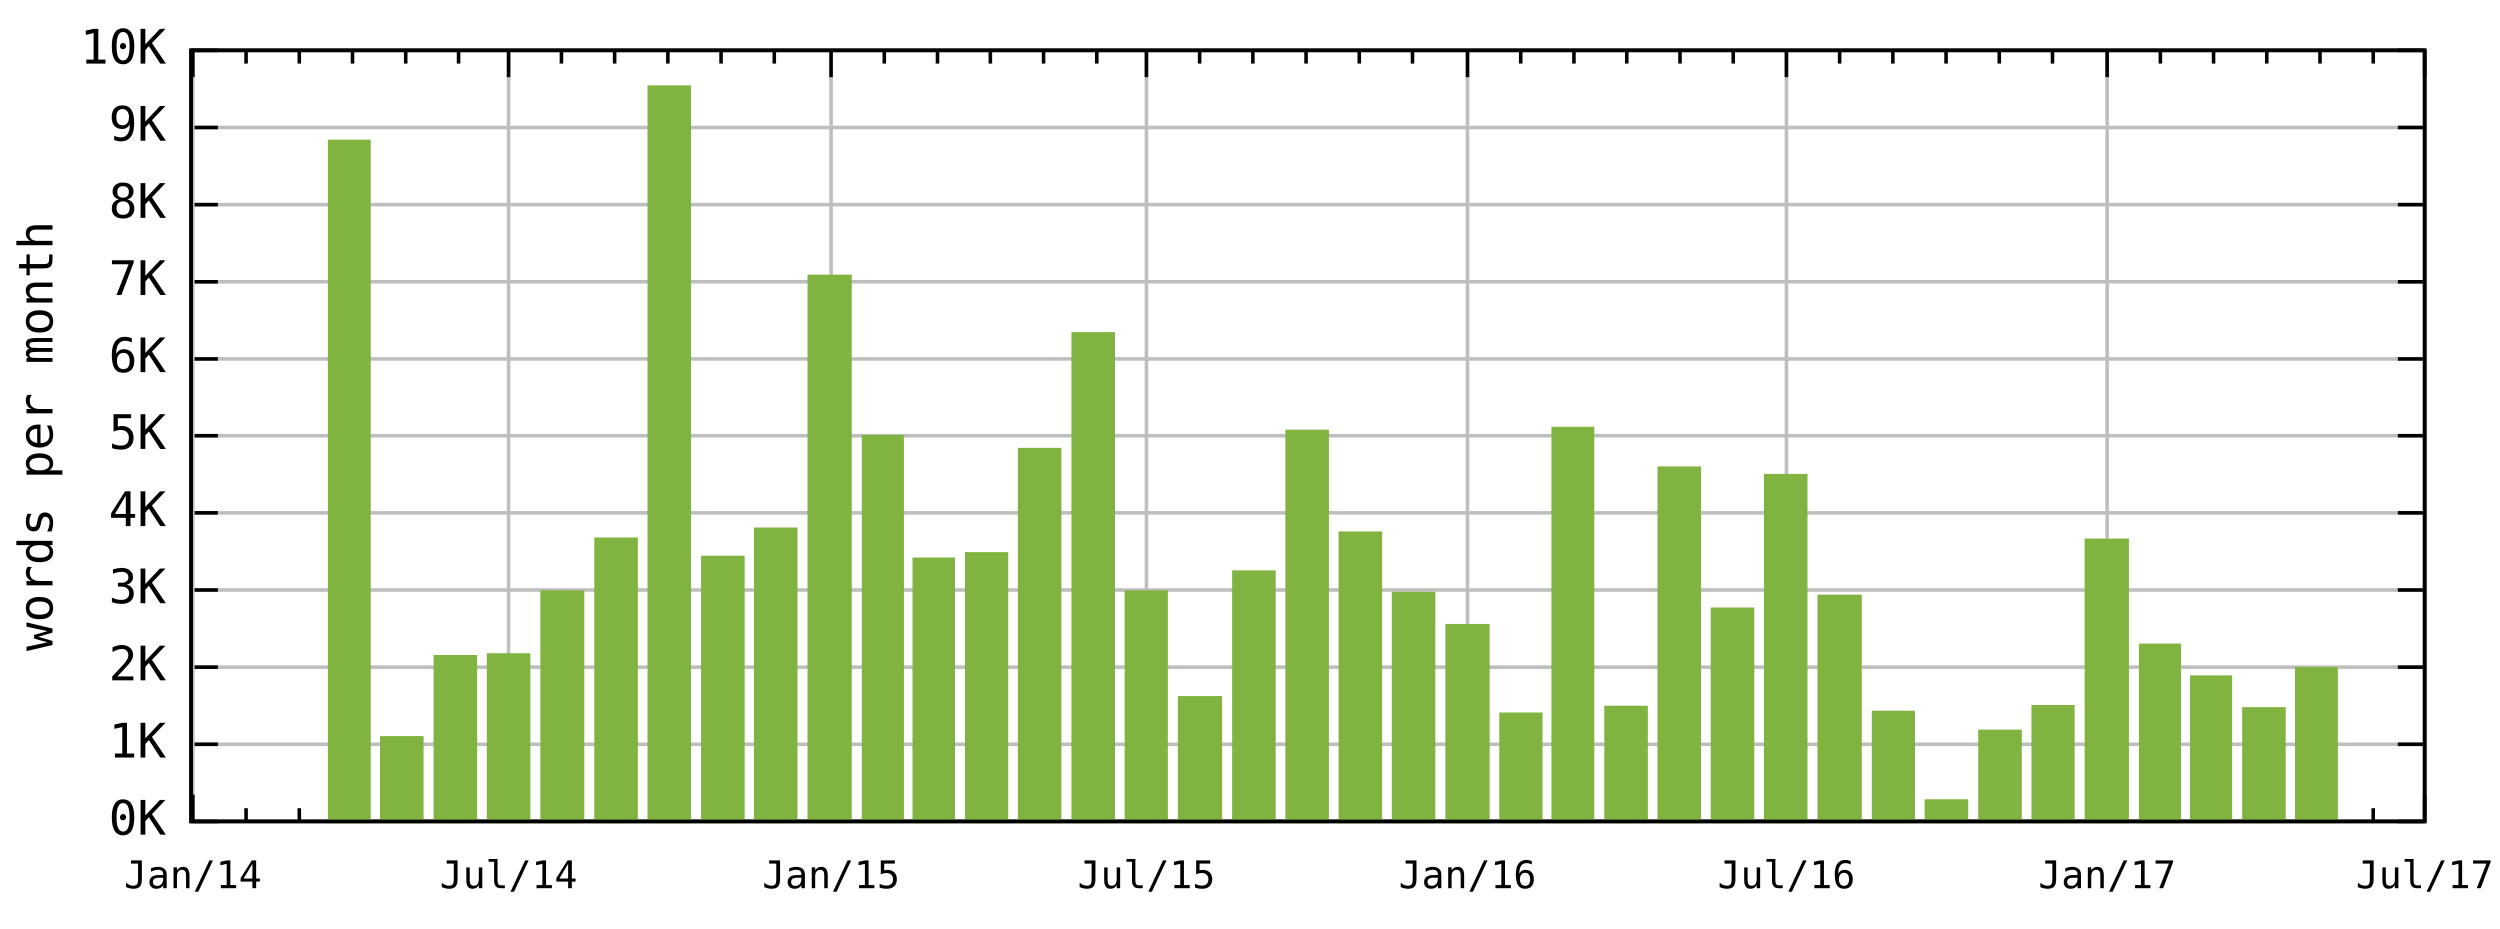
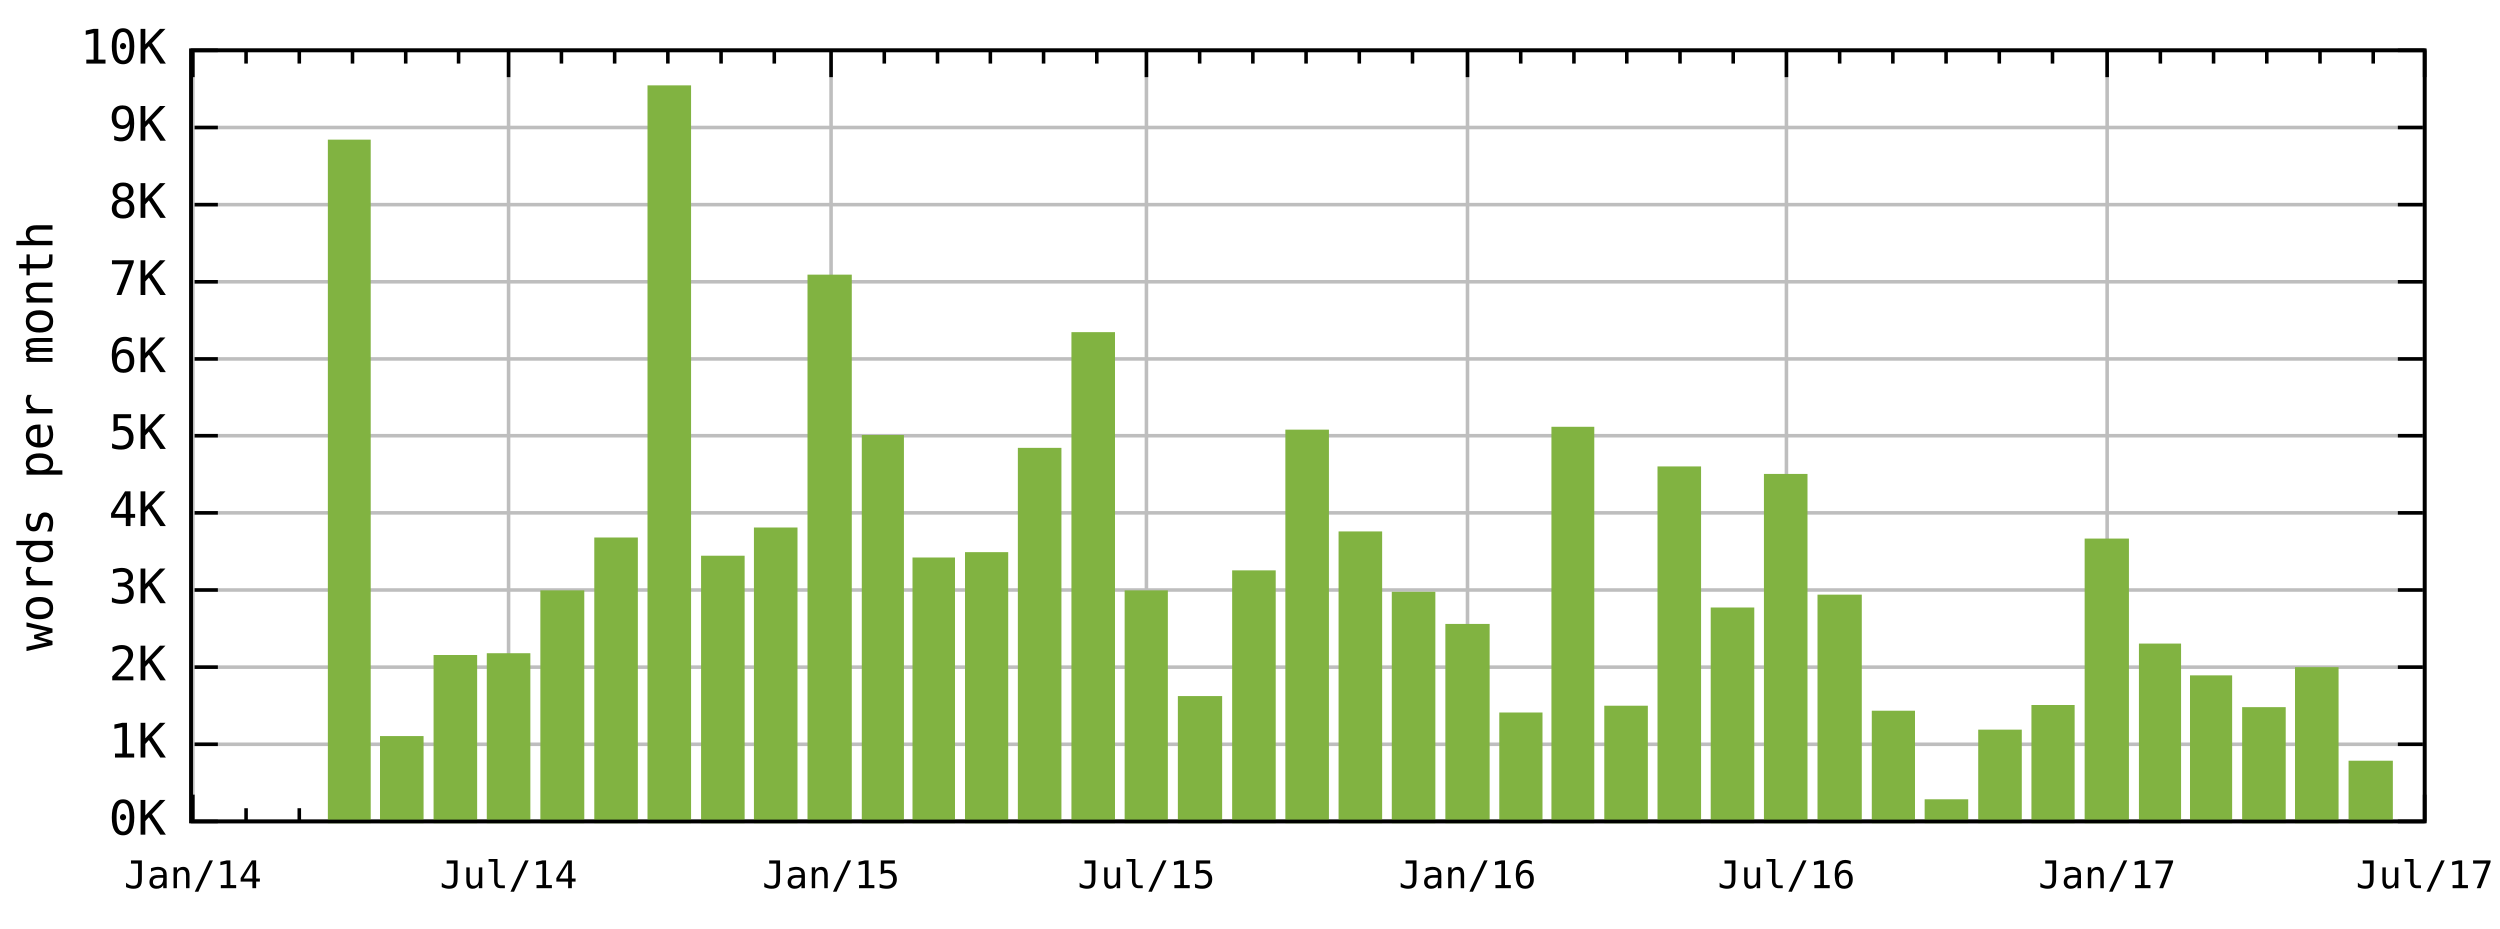
<svg xmlns="http://www.w3.org/2000/svg" xmlns:xlink="http://www.w3.org/1999/xlink" width="700" height="260" viewBox="0 0 700 260">
  <defs>
    <circle id="gpDot" r="0.5" stroke-width="0.5" />
    <path id="gpPt0" stroke-width="0.267" stroke="currentColor" d="M-1,0 h2 M0,-1 v2" />
    <path id="gpPt1" stroke-width="0.267" stroke="currentColor" d="M-1,-1 L1,1 M1,-1 L-1,1" />
    <path id="gpPt2" stroke-width="0.267" stroke="currentColor" d="M-1,0 L1,0 M0,-1 L0,1 M-1,-1 L1,1 M-1,1 L1,-1" />
    <rect id="gpPt3" stroke-width="0.267" stroke="currentColor" x="-1" y="-1" width="2" height="2" />
    <rect id="gpPt4" stroke-width="0.267" stroke="currentColor" fill="currentColor" x="-1" y="-1" width="2" height="2" />
    <circle id="gpPt5" stroke-width="0.267" stroke="currentColor" cx="0" cy="0" r="1" />
    <use xlink:href="#gpPt5" id="gpPt6" fill="currentColor" stroke="none" />
    <path id="gpPt7" stroke-width="0.267" stroke="currentColor" d="M0,-1.33 L-1.33,0.67 L1.33,0.67 z" />
    <use xlink:href="#gpPt7" id="gpPt8" fill="currentColor" stroke="none" />
    <use xlink:href="#gpPt7" id="gpPt9" stroke="currentColor" transform="rotate(180)" />
    <use xlink:href="#gpPt9" id="gpPt10" fill="currentColor" stroke="none" />
    <use xlink:href="#gpPt3" id="gpPt11" stroke="currentColor" transform="rotate(45)" />
    <use xlink:href="#gpPt11" id="gpPt12" fill="currentColor" stroke="none" />
  </defs>
  <g style="fill:none; color:white; stroke:currentColor; stroke-width:1.00; stroke-linecap:butt; stroke-linejoin:miter">
</g>
  <g style="fill:none; color:black; stroke:currentColor; stroke-width:1.00; stroke-linecap:butt; stroke-linejoin:miter">
</g>
  <g style="fill:none; color:gray; stroke:currentColor; stroke-width:1.00; stroke-linecap:butt; stroke-linejoin:miter">
    <path stroke="rgb(190, 190, 190)" d="M53.5,230.0 L678.9,230.0 " />
  </g>
  <g style="fill:none; color:black; stroke:currentColor; stroke-width:1.00; stroke-linecap:butt; stroke-linejoin:miter">
    <path d="M53.5,230.0 L61.0,230.0 M678.9,230.0 L671.4,230.0 " />
    <g transform="translate(46.5,233.7)" style="stroke:none; fill:rgb(0,0,0); font-family:monospace; font-size:10.00pt; text-anchor:end">
      <text>0K</text>
    </g>
  </g>
  <g style="fill:none; color:gray; stroke:currentColor; stroke-width:1.00; stroke-linecap:butt; stroke-linejoin:miter">
    <path stroke="rgb(190, 190, 190)" d="M53.5,208.4 L678.9,208.4 " />
  </g>
  <g style="fill:none; color:black; stroke:currentColor; stroke-width:1.00; stroke-linecap:butt; stroke-linejoin:miter">
    <path d="M53.5,208.4 L61.0,208.4 M678.9,208.4 L671.4,208.4 " />
    <g transform="translate(46.5,212.1)" style="stroke:none; fill:rgb(0,0,0); font-family:monospace; font-size:10.00pt; text-anchor:end">
      <text>1K</text>
    </g>
  </g>
  <g style="fill:none; color:gray; stroke:currentColor; stroke-width:1.00; stroke-linecap:butt; stroke-linejoin:miter">
    <path stroke="rgb(190, 190, 190)" d="M53.5,186.8 L678.9,186.8 " />
  </g>
  <g style="fill:none; color:black; stroke:currentColor; stroke-width:1.00; stroke-linecap:butt; stroke-linejoin:miter">
    <path d="M53.5,186.8 L61.0,186.8 M678.9,186.8 L671.4,186.8 " />
    <g transform="translate(46.5,190.5)" style="stroke:none; fill:rgb(0,0,0); font-family:monospace; font-size:10.00pt; text-anchor:end">
      <text>2K</text>
    </g>
  </g>
  <g style="fill:none; color:gray; stroke:currentColor; stroke-width:1.00; stroke-linecap:butt; stroke-linejoin:miter">
    <path stroke="rgb(190, 190, 190)" d="M53.5,165.2 L678.9,165.2 " />
  </g>
  <g style="fill:none; color:black; stroke:currentColor; stroke-width:1.00; stroke-linecap:butt; stroke-linejoin:miter">
    <path d="M53.5,165.2 L61.0,165.2 M678.9,165.2 L671.4,165.2 " />
    <g transform="translate(46.5,168.9)" style="stroke:none; fill:rgb(0,0,0); font-family:monospace; font-size:10.00pt; text-anchor:end">
      <text>3K</text>
    </g>
  </g>
  <g style="fill:none; color:gray; stroke:currentColor; stroke-width:1.00; stroke-linecap:butt; stroke-linejoin:miter">
    <path stroke="rgb(190, 190, 190)" d="M53.5,143.6 L678.9,143.6 " />
  </g>
  <g style="fill:none; color:black; stroke:currentColor; stroke-width:1.00; stroke-linecap:butt; stroke-linejoin:miter">
    <path d="M53.5,143.6 L61.0,143.6 M678.9,143.6 L671.4,143.6 " />
    <g transform="translate(46.5,147.3)" style="stroke:none; fill:rgb(0,0,0); font-family:monospace; font-size:10.00pt; text-anchor:end">
      <text>4K</text>
    </g>
  </g>
  <g style="fill:none; color:gray; stroke:currentColor; stroke-width:1.00; stroke-linecap:butt; stroke-linejoin:miter">
    <path stroke="rgb(190, 190, 190)" d="M53.5,122.0 L678.9,122.0 " />
  </g>
  <g style="fill:none; color:black; stroke:currentColor; stroke-width:1.00; stroke-linecap:butt; stroke-linejoin:miter">
    <path d="M53.5,122.0 L61.0,122.0 M678.9,122.0 L671.4,122.0 " />
    <g transform="translate(46.5,125.7)" style="stroke:none; fill:rgb(0,0,0); font-family:monospace; font-size:10.00pt; text-anchor:end">
      <text>5K</text>
    </g>
  </g>
  <g style="fill:none; color:gray; stroke:currentColor; stroke-width:1.00; stroke-linecap:butt; stroke-linejoin:miter">
    <path stroke="rgb(190, 190, 190)" d="M53.5,100.5 L678.9,100.5 " />
  </g>
  <g style="fill:none; color:black; stroke:currentColor; stroke-width:1.00; stroke-linecap:butt; stroke-linejoin:miter">
    <path d="M53.5,100.5 L61.0,100.5 M678.9,100.5 L671.4,100.5 " />
    <g transform="translate(46.5,104.2)" style="stroke:none; fill:rgb(0,0,0); font-family:monospace; font-size:10.00pt; text-anchor:end">
      <text>6K</text>
    </g>
  </g>
  <g style="fill:none; color:gray; stroke:currentColor; stroke-width:1.00; stroke-linecap:butt; stroke-linejoin:miter">
    <path stroke="rgb(190, 190, 190)" d="M53.5,78.9 L678.9,78.9 " />
  </g>
  <g style="fill:none; color:black; stroke:currentColor; stroke-width:1.00; stroke-linecap:butt; stroke-linejoin:miter">
    <path d="M53.5,78.9 L61.0,78.9 M678.9,78.9 L671.4,78.9 " />
    <g transform="translate(46.5,82.6)" style="stroke:none; fill:rgb(0,0,0); font-family:monospace; font-size:10.00pt; text-anchor:end">
      <text>7K</text>
    </g>
  </g>
  <g style="fill:none; color:gray; stroke:currentColor; stroke-width:1.00; stroke-linecap:butt; stroke-linejoin:miter">
    <path stroke="rgb(190, 190, 190)" d="M53.5,57.3 L678.9,57.3 " />
  </g>
  <g style="fill:none; color:black; stroke:currentColor; stroke-width:1.00; stroke-linecap:butt; stroke-linejoin:miter">
    <path d="M53.5,57.3 L61.0,57.3 M678.9,57.3 L671.4,57.3 " />
    <g transform="translate(46.5,61.0)" style="stroke:none; fill:rgb(0,0,0); font-family:monospace; font-size:10.00pt; text-anchor:end">
      <text>8K</text>
    </g>
  </g>
  <g style="fill:none; color:gray; stroke:currentColor; stroke-width:1.00; stroke-linecap:butt; stroke-linejoin:miter">
    <path stroke="rgb(190, 190, 190)" d="M53.5,35.7 L678.9,35.7 " />
  </g>
  <g style="fill:none; color:black; stroke:currentColor; stroke-width:1.00; stroke-linecap:butt; stroke-linejoin:miter">
    <path d="M53.5,35.7 L61.0,35.7 M678.9,35.7 L671.4,35.7 " />
    <g transform="translate(46.5,39.4)" style="stroke:none; fill:rgb(0,0,0); font-family:monospace; font-size:10.00pt; text-anchor:end">
      <text>9K</text>
    </g>
  </g>
  <g style="fill:none; color:gray; stroke:currentColor; stroke-width:1.00; stroke-linecap:butt; stroke-linejoin:miter">
    <path stroke="rgb(190, 190, 190)" d="M53.5,14.1 L678.9,14.1 " />
  </g>
  <g style="fill:none; color:black; stroke:currentColor; stroke-width:1.00; stroke-linecap:butt; stroke-linejoin:miter">
    <path d="M53.5,14.1 L61.0,14.1 M678.9,14.1 L671.4,14.1 " />
    <g transform="translate(46.5,17.8)" style="stroke:none; fill:rgb(0,0,0); font-family:monospace; font-size:10.00pt; text-anchor:end">
      <text>10K</text>
    </g>
  </g>
  <g style="fill:none; color:gray; stroke:currentColor; stroke-width:1.00; stroke-linecap:butt; stroke-linejoin:miter">
    <path stroke="rgb(190, 190, 190)" d="M54.0,230.0 L54.0,14.1 " />
  </g>
  <g style="fill:none; color:black; stroke:currentColor; stroke-width:1.00; stroke-linecap:butt; stroke-linejoin:miter">
    <path d="M54.0,230.0 L54.0,222.5 M54.0,14.1 L54.0,21.6 " />
    <g transform="translate(54.0,248.7)" style="stroke:none; fill:rgb(0,0,0); font-family:monospace; font-size:8.00pt; text-anchor:middle">
      <text>Jan/14</text>
    </g>
    <path d="M68.9,230.0 L68.9,226.3 M68.9,14.1 L68.9,17.8 M83.8,230.0 L83.8,226.3 M83.8,14.1 L83.8,17.8    M98.7,230.0 L98.7,226.3 M98.7,14.1 L98.7,17.8 M113.6,230.0 L113.6,226.3 M113.6,14.1 L113.6,17.8    M128.4,230.0 L128.4,226.3 M128.4,14.1 L128.4,17.8 " />
  </g>
  <g style="fill:none; color:gray; stroke:currentColor; stroke-width:1.00; stroke-linecap:butt; stroke-linejoin:miter">
    <path stroke="rgb(190, 190, 190)" d="M142.4,230.0 L142.4,14.1 " />
  </g>
  <g style="fill:none; color:black; stroke:currentColor; stroke-width:1.00; stroke-linecap:butt; stroke-linejoin:miter">
    <path d="M142.4,230.0 L142.4,222.5 M142.4,14.1 L142.4,21.6 " />
    <g transform="translate(142.4,248.7)" style="stroke:none; fill:rgb(0,0,0); font-family:monospace; font-size:8.00pt; text-anchor:middle">
      <text>Jul/14</text>
    </g>
    <path d="M157.2,230.0 L157.2,226.3 M157.2,14.1 L157.2,17.8 M172.1,230.0 L172.1,226.3 M172.1,14.1 L172.1,17.8    M187.0,230.0 L187.0,226.3 M187.0,14.1 L187.0,17.8 M201.9,230.0 L201.9,226.3 M201.9,14.1 L201.9,17.8    M216.8,230.0 L216.8,226.3 M216.8,14.1 L216.8,17.8 " />
  </g>
  <g style="fill:none; color:gray; stroke:currentColor; stroke-width:1.00; stroke-linecap:butt; stroke-linejoin:miter">
    <path stroke="rgb(190, 190, 190)" d="M232.7,230.0 L232.7,14.1 " />
  </g>
  <g style="fill:none; color:black; stroke:currentColor; stroke-width:1.00; stroke-linecap:butt; stroke-linejoin:miter">
    <path d="M232.7,230.0 L232.7,222.5 M232.7,14.1 L232.7,21.6 " />
    <g transform="translate(232.7,248.7)" style="stroke:none; fill:rgb(0,0,0); font-family:monospace; font-size:8.00pt; text-anchor:middle">
      <text>Jan/15</text>
    </g>
    <path d="M247.6,230.0 L247.6,226.3 M247.6,14.1 L247.6,17.8 M262.5,230.0 L262.5,226.3 M262.5,14.1 L262.5,17.8    M277.3,230.0 L277.3,226.3 M277.3,14.1 L277.3,17.8 M292.2,230.0 L292.2,226.3 M292.2,14.1 L292.2,17.8    M307.1,230.0 L307.1,226.3 M307.1,14.1 L307.1,17.8 " />
  </g>
  <g style="fill:none; color:gray; stroke:currentColor; stroke-width:1.00; stroke-linecap:butt; stroke-linejoin:miter">
    <path stroke="rgb(190, 190, 190)" d="M321.0,230.0 L321.0,14.1 " />
  </g>
  <g style="fill:none; color:black; stroke:currentColor; stroke-width:1.00; stroke-linecap:butt; stroke-linejoin:miter">
    <path d="M321.0,230.0 L321.0,222.5 M321.0,14.1 L321.0,21.6 " />
    <g transform="translate(321.0,248.7)" style="stroke:none; fill:rgb(0,0,0); font-family:monospace; font-size:8.00pt; text-anchor:middle">
      <text>Jul/15</text>
    </g>
    <path d="M335.9,230.0 L335.9,226.3 M335.9,14.1 L335.9,17.8 M350.8,230.0 L350.8,226.3 M350.8,14.1 L350.8,17.8    M365.7,230.0 L365.7,226.3 M365.7,14.1 L365.7,17.8 M380.6,230.0 L380.6,226.3 M380.6,14.1 L380.6,17.8    M395.5,230.0 L395.5,226.3 M395.5,14.1 L395.5,17.8 " />
  </g>
  <g style="fill:none; color:gray; stroke:currentColor; stroke-width:1.00; stroke-linecap:butt; stroke-linejoin:miter">
    <path stroke="rgb(190, 190, 190)" d="M410.9,230.0 L410.9,14.1 " />
  </g>
  <g style="fill:none; color:black; stroke:currentColor; stroke-width:1.00; stroke-linecap:butt; stroke-linejoin:miter">
    <path d="M410.9,230.0 L410.9,222.5 M410.9,14.1 L410.9,21.6 " />
    <g transform="translate(410.9,248.7)" style="stroke:none; fill:rgb(0,0,0); font-family:monospace; font-size:8.00pt; text-anchor:middle">
      <text>Jan/16</text>
    </g>
    <path d="M425.8,230.0 L425.8,226.3 M425.8,14.1 L425.8,17.8 M440.7,230.0 L440.7,226.3 M440.7,14.1 L440.7,17.8    M455.5,230.0 L455.5,226.3 M455.5,14.1 L455.5,17.8 M470.4,230.0 L470.4,226.3 M470.4,14.1 L470.4,17.8    M485.3,230.0 L485.3,226.3 M485.3,14.1 L485.3,17.8 " />
  </g>
  <g style="fill:none; color:gray; stroke:currentColor; stroke-width:1.00; stroke-linecap:butt; stroke-linejoin:miter">
    <path stroke="rgb(190, 190, 190)" d="M500.2,230.0 L500.2,14.1 " />
  </g>
  <g style="fill:none; color:black; stroke:currentColor; stroke-width:1.00; stroke-linecap:butt; stroke-linejoin:miter">
    <path d="M500.2,230.0 L500.2,222.5 M500.2,14.1 L500.2,21.6 " />
    <g transform="translate(500.2,248.7)" style="stroke:none; fill:rgb(0,0,0); font-family:monospace; font-size:8.00pt; text-anchor:middle">
      <text>Jul/16</text>
    </g>
    <path d="M515.1,230.0 L515.1,226.3 M515.1,14.1 L515.1,17.8 M530.0,230.0 L530.0,226.3 M530.0,14.1 L530.0,17.8    M544.9,230.0 L544.9,226.3 M544.9,14.1 L544.9,17.8 M559.8,230.0 L559.8,226.3 M559.8,14.1 L559.8,17.8    M574.7,230.0 L574.7,226.3 M574.7,14.1 L574.7,17.8 " />
  </g>
  <g style="fill:none; color:gray; stroke:currentColor; stroke-width:1.00; stroke-linecap:butt; stroke-linejoin:miter">
    <path stroke="rgb(190, 190, 190)" d="M590.0,230.0 L590.0,14.1 " />
  </g>
  <g style="fill:none; color:black; stroke:currentColor; stroke-width:1.00; stroke-linecap:butt; stroke-linejoin:miter">
    <path d="M590.0,230.0 L590.0,222.5 M590.0,14.1 L590.0,21.6 " />
    <g transform="translate(590.0,248.7)" style="stroke:none; fill:rgb(0,0,0); font-family:monospace; font-size:8.00pt; text-anchor:middle">
      <text>Jan/17</text>
    </g>
    <path d="M604.9,230.0 L604.9,226.3 M604.9,14.1 L604.9,17.8 M619.8,230.0 L619.8,226.3 M619.8,14.1 L619.8,17.8    M634.7,230.0 L634.7,226.3 M634.7,14.1 L634.7,17.8 M649.6,230.0 L649.6,226.3 M649.6,14.1 L649.6,17.8    M664.5,230.0 L664.5,226.3 M664.5,14.1 L664.5,17.8 " />
  </g>
  <g style="fill:none; color:gray; stroke:currentColor; stroke-width:1.00; stroke-linecap:butt; stroke-linejoin:miter">
    <path stroke="rgb(190, 190, 190)" d="M678.9,230.0 L678.9,14.1 " />
  </g>
  <g style="fill:none; color:black; stroke:currentColor; stroke-width:1.00; stroke-linecap:butt; stroke-linejoin:miter">
    <path d="M678.9,230.0 L678.9,222.5 M678.9,14.1 L678.9,21.6 " />
    <g transform="translate(678.9,248.7)" style="stroke:none; fill:rgb(0,0,0); font-family:monospace; font-size:8.00pt; text-anchor:middle">
      <text>Jul/17</text>
    </g>
    <path d="M53.5,14.1 L53.5,230.0 L678.9,230.0 L678.9,14.1 L53.5,14.1 Z " />
    <g transform="translate(14.7,122.1) rotate(270)" style="stroke:none; fill:rgb(0,0,0); font-family:monospace; font-size:10.00pt; text-anchor:middle">
      <text>words per month</text>
    </g>
  </g>
  <a xlink:title="Plot #1">
    <g style="fill:none; color:red; stroke:currentColor; stroke-width:1.00; stroke-linecap:butt; stroke-linejoin:miter">
      <g style="stroke:none; shape-rendering:crispEdges">
        <polygon fill="rgb(129, 179,  65)" points="92.3,230.0 103.4,230.0 103.4,39.5 92.3,39.5 " />
      </g>
      <path stroke="rgb(129, 179,  65)" d="M92.3,230.0 L92.3,39.6 L103.3,39.6 L103.3,230.0 L92.3,230.0 Z " />
      <g style="stroke:none; shape-rendering:crispEdges">
        <polygon fill="rgb(129, 179,  65)" points="106.9,230.0 118.2,230.0 118.2,206.5 106.9,206.5 " />
      </g>
      <path stroke="rgb(129, 179,  65)" d="M106.9,230.0 L106.9,206.6 L118.1,206.6 L118.1,230.0 L106.9,230.0 Z " />
      <g style="stroke:none; shape-rendering:crispEdges">
        <polygon fill="rgb(129, 179,  65)" points="121.9,230.0 133.2,230.0 133.2,183.8 121.9,183.8 " />
      </g>
      <path stroke="rgb(129, 179,  65)" d="M121.9,230.0 L121.9,183.9 L133.1,183.9 L133.1,230.0 L121.9,230.0 Z " />
      <g style="stroke:none; shape-rendering:crispEdges">
        <polygon fill="rgb(129, 179,  65)" points="136.8,230.0 148.1,230.0 148.1,183.3 136.8,183.3 " />
      </g>
      <path stroke="rgb(129, 179,  65)" d="M136.8,230.0 L136.8,183.4 L148.0,183.4 L148.0,230.0 L136.8,230.0 Z " />
      <g style="stroke:none; shape-rendering:crispEdges">
        <polygon fill="rgb(129, 179,  65)" points="151.8,230.0 163.2,230.0 163.2,165.7 151.8,165.7 " />
      </g>
      <path stroke="rgb(129, 179,  65)" d="M151.8,230.0 L151.8,165.8 L163.1,165.8 L163.1,230.0 L151.8,230.0 Z " />
      <g style="stroke:none; shape-rendering:crispEdges">
        <polygon fill="rgb(129, 179,  65)" points="166.9,230.0 178.2,230.0 178.2,150.9 166.9,150.9 " />
      </g>
      <path stroke="rgb(129, 179,  65)" d="M166.9,230.0 L166.9,151.0 L178.1,151.0 L178.1,230.0 L166.9,230.0 Z " />
      <g style="stroke:none; shape-rendering:crispEdges">
        <polygon fill="rgb(129, 179,  65)" points="181.8,230.0 193.1,230.0 193.1,24.3 181.8,24.3 " />
      </g>
      <path stroke="rgb(129, 179,  65)" d="M181.8,230.0 L181.8,24.4 L193.0,24.4 L193.0,230.0 L181.8,230.0 Z " />
      <g style="stroke:none; shape-rendering:crispEdges">
        <polygon fill="rgb(129, 179,  65)" points="196.8,230.0 208.1,230.0 208.1,156.0 196.8,156.0 " />
      </g>
      <path stroke="rgb(129, 179,  65)" d="M196.8,230.0 L196.8,156.1 L208.0,156.1 L208.0,230.0 L196.8,230.0 Z " />
      <g style="stroke:none; shape-rendering:crispEdges">
        <polygon fill="rgb(129, 179,  65)" points="211.6,230.0 222.9,230.0 222.9,148.1 211.6,148.1 " />
      </g>
      <path stroke="rgb(129, 179,  65)" d="M211.6,230.0 L211.6,148.2 L222.8,148.2 L222.8,230.0 L211.6,230.0 Z " />
      <g style="stroke:none; shape-rendering:crispEdges">
        <polygon fill="rgb(129, 179,  65)" points="226.6,230.0 238.1,230.0 238.1,77.3 226.6,77.3 " />
      </g>
      <path stroke="rgb(129, 179,  65)" d="M226.6,230.0 L226.6,77.4 L238.0,77.4 L238.0,230.0 L226.6,230.0 Z " />
      <g style="stroke:none; shape-rendering:crispEdges">
        <polygon fill="rgb(129, 179,  65)" points="241.8,230.0 252.7,230.0 252.7,122.2 241.8,122.2 " />
      </g>
      <path stroke="rgb(129, 179,  65)" d="M241.8,230.0 L241.8,122.3 L252.6,122.3 L252.6,230.0 L241.8,230.0 Z " />
      <g style="stroke:none; shape-rendering:crispEdges">
        <polygon fill="rgb(129, 179,  65)" points="256.0,230.0 267.0,230.0 267.0,156.5 256.0,156.5 " />
      </g>
      <path stroke="rgb(129, 179,  65)" d="M256.0,230.0 L256.0,156.6 L266.9,156.6 L266.9,230.0 L256.0,230.0 Z " />
      <g style="stroke:none; shape-rendering:crispEdges">
        <polygon fill="rgb(129, 179,  65)" points="270.7,230.0 281.9,230.0 281.9,155.0 270.7,155.0 " />
      </g>
      <path stroke="rgb(129, 179,  65)" d="M270.7,230.0 L270.7,155.1 L281.8,155.1 L281.8,230.0 L270.7,230.0 Z " />
      <g style="stroke:none; shape-rendering:crispEdges">
        <polygon fill="rgb(129, 179,  65)" points="285.5,230.0 296.8,230.0 296.8,125.8 285.5,125.8 " />
      </g>
      <path stroke="rgb(129, 179,  65)" d="M285.5,230.0 L285.5,125.9 L296.7,125.9 L296.7,230.0 L285.5,230.0 Z " />
      <g style="stroke:none; shape-rendering:crispEdges">
        <polygon fill="rgb(129, 179,  65)" points="300.5,230.0 311.8,230.0 311.8,93.4 300.5,93.4 " />
      </g>
      <path stroke="rgb(129, 179,  65)" d="M300.5,230.0 L300.5,93.5 L311.7,93.5 L311.7,230.0 L300.5,230.0 Z " />
      <g style="stroke:none; shape-rendering:crispEdges">
        <polygon fill="rgb(129, 179,  65)" points="315.4,230.0 326.6,230.0 326.6,165.7 315.4,165.7 " />
      </g>
      <path stroke="rgb(129, 179,  65)" d="M315.4,230.0 L315.4,165.8 L326.5,165.8 L326.5,230.0 L315.4,230.0 Z " />
      <g style="stroke:none; shape-rendering:crispEdges">
        <polygon fill="rgb(129, 179,  65)" points="330.3,230.0 341.8,230.0 341.8,195.3 330.3,195.3 " />
      </g>
      <path stroke="rgb(129, 179,  65)" d="M330.3,230.0 L330.3,195.4 L341.7,195.4 L341.7,230.0 L330.3,230.0 Z " />
      <g style="stroke:none; shape-rendering:crispEdges">
        <polygon fill="rgb(129, 179,  65)" points="345.5,230.0 356.8,230.0 356.8,160.1 345.5,160.1 " />
      </g>
      <path stroke="rgb(129, 179,  65)" d="M345.5,230.0 L345.5,160.2 L356.7,160.2 L356.7,230.0 L345.5,230.0 Z " />
      <g style="stroke:none; shape-rendering:crispEdges">
        <polygon fill="rgb(129, 179,  65)" points="360.4,230.0 371.7,230.0 371.7,120.7 360.4,120.7 " />
      </g>
      <path stroke="rgb(129, 179,  65)" d="M360.4,230.0 L360.4,120.8 L371.6,120.8 L371.6,230.0 L360.4,230.0 Z " />
      <g style="stroke:none; shape-rendering:crispEdges">
        <polygon fill="rgb(129, 179,  65)" points="375.3,230.0 386.6,230.0 386.6,149.2 375.3,149.2 " />
      </g>
      <path stroke="rgb(129, 179,  65)" d="M375.3,230.0 L375.3,149.3 L386.5,149.3 L386.5,230.0 L375.3,230.0 Z " />
      <g style="stroke:none; shape-rendering:crispEdges">
        <polygon fill="rgb(129, 179,  65)" points="390.2,230.0 401.5,230.0 401.5,166.1 390.2,166.1 " />
      </g>
      <path stroke="rgb(129, 179,  65)" d="M390.2,230.0 L390.2,166.2 L401.4,166.2 L401.4,230.0 L390.2,230.0 Z " />
      <g style="stroke:none; shape-rendering:crispEdges">
        <polygon fill="rgb(129, 179,  65)" points="405.2,230.0 416.7,230.0 416.7,175.1 405.2,175.1 " />
      </g>
      <path stroke="rgb(129, 179,  65)" d="M405.2,230.0 L405.2,175.2 L416.6,175.2 L416.6,230.0 L405.2,230.0 Z " />
      <g style="stroke:none; shape-rendering:crispEdges">
        <polygon fill="rgb(129, 179,  65)" points="420.3,230.0 431.5,230.0 431.5,199.9 420.3,199.9 " />
      </g>
      <path stroke="rgb(129, 179,  65)" d="M420.3,230.0 L420.3,200.0 L431.4,200.0 L431.4,230.0 L420.3,230.0 Z " />
      <g style="stroke:none; shape-rendering:crispEdges">
        <polygon fill="rgb(129, 179,  65)" points="434.9,230.0 446.0,230.0 446.0,119.9 434.9,119.9 " />
      </g>
      <path stroke="rgb(129, 179,  65)" d="M434.9,230.0 L434.9,120.0 L445.9,120.0 L445.9,230.0 L434.9,230.0 Z " />
      <g style="stroke:none; shape-rendering:crispEdges">
        <polygon fill="rgb(129, 179,  65)" points="449.7,230.0 461.0,230.0 461.0,198.0 449.7,198.0 " />
      </g>
      <path stroke="rgb(129, 179,  65)" d="M449.7,230.0 L449.7,198.1 L460.9,198.1 L460.9,230.0 L449.7,230.0 Z " />
      <g style="stroke:none; shape-rendering:crispEdges">
        <polygon fill="rgb(129, 179,  65)" points="464.6,230.0 475.9,230.0 475.9,131.0 464.6,131.0 " />
      </g>
      <path stroke="rgb(129, 179,  65)" d="M464.6,230.0 L464.6,131.1 L475.8,131.1 L475.8,230.0 L464.6,230.0 Z " />
      <g style="stroke:none; shape-rendering:crispEdges">
        <polygon fill="rgb(129, 179,  65)" points="479.5,230.0 490.8,230.0 490.8,170.5 479.5,170.5 " />
      </g>
      <path stroke="rgb(129, 179,  65)" d="M479.5,230.0 L479.5,170.6 L490.7,170.6 L490.7,230.0 L479.5,230.0 Z " />
      <g style="stroke:none; shape-rendering:crispEdges">
        <polygon fill="rgb(129, 179,  65)" points="494.4,230.0 505.7,230.0 505.7,133.1 494.4,133.1 " />
      </g>
      <path stroke="rgb(129, 179,  65)" d="M494.4,230.0 L494.4,133.2 L505.6,133.2 L505.6,230.0 L494.4,230.0 Z " />
      <g style="stroke:none; shape-rendering:crispEdges">
        <polygon fill="rgb(129, 179,  65)" points="509.4,230.0 520.9,230.0 520.9,166.9 509.4,166.9 " />
      </g>
      <path stroke="rgb(129, 179,  65)" d="M509.4,230.0 L509.4,167.0 L520.8,167.0 L520.8,230.0 L509.4,230.0 Z " />
      <g style="stroke:none; shape-rendering:crispEdges">
        <polygon fill="rgb(129, 179,  65)" points="524.6,230.0 535.8,230.0 535.8,199.4 524.6,199.4 " />
      </g>
      <path stroke="rgb(129, 179,  65)" d="M524.6,230.0 L524.6,199.5 L535.7,199.5 L535.7,230.0 L524.6,230.0 Z " />
      <g style="stroke:none; shape-rendering:crispEdges">
        <polygon fill="rgb(129, 179,  65)" points="539.4,230.0 550.7,230.0 550.7,224.2 539.4,224.2 " />
      </g>
      <path stroke="rgb(129, 179,  65)" d="M539.4,230.0 L539.4,224.3 L550.6,224.3 L550.6,230.0 L539.4,230.0 Z " />
      <g style="stroke:none; shape-rendering:crispEdges">
        <polygon fill="rgb(129, 179,  65)" points="554.4,230.0 565.7,230.0 565.7,204.7 554.4,204.7 " />
      </g>
      <path stroke="rgb(129, 179,  65)" d="M554.4,230.0 L554.4,204.8 L565.6,204.8 L565.6,230.0 L554.4,230.0 Z " />
      <g style="stroke:none; shape-rendering:crispEdges">
        <polygon fill="rgb(129, 179,  65)" points="569.3,230.0 580.5,230.0 580.5,197.8 569.3,197.8 " />
      </g>
      <path stroke="rgb(129, 179,  65)" d="M569.3,230.0 L569.3,197.9 L580.4,197.9 L580.4,230.0 L569.3,230.0 Z " />
      <g style="stroke:none; shape-rendering:crispEdges">
        <polygon fill="rgb(129, 179,  65)" points="584.2,230.0 595.7,230.0 595.7,151.2 584.2,151.2 " />
      </g>
      <path stroke="rgb(129, 179,  65)" d="M584.2,230.0 L584.2,151.3 L595.6,151.3 L595.6,230.0 L584.2,230.0 Z " />
      <g style="stroke:none; shape-rendering:crispEdges">
        <polygon fill="rgb(129, 179,  65)" points="599.4,230.0 610.3,230.0 610.3,180.6 599.4,180.6 " />
      </g>
      <path stroke="rgb(129, 179,  65)" d="M599.4,230.0 L599.4,180.7 L610.2,180.7 L610.2,230.0 L599.4,230.0 Z " />
      <g style="stroke:none; shape-rendering:crispEdges">
        <polygon fill="rgb(129, 179,  65)" points="613.7,230.0 624.6,230.0 624.6,189.5 613.7,189.5 " />
      </g>
      <path stroke="rgb(129, 179,  65)" d="M613.7,230.0 L613.7,189.6 L624.5,189.6 L624.5,230.0 L613.7,230.0 Z " />
      <g style="stroke:none; shape-rendering:crispEdges">
        <polygon fill="rgb(129, 179,  65)" points="628.3,230.0 639.6,230.0 639.6,198.4 628.3,198.4 " />
      </g>
      <path stroke="rgb(129, 179,  65)" d="M628.3,230.0 L628.3,198.5 L639.5,198.5 L639.5,230.0 L628.3,230.0 Z " />
      <g style="stroke:none; shape-rendering:crispEdges">
-         <polygon fill="rgb(129, 179,  65)" points="643.1,230.0 654.2,230.0 654.2,187.2 643.1,187.2 " />
-       </g>
-       <path stroke="rgb(129, 179,  65)" d="M643.1,230.0 L643.1,187.3 L654.1,187.3 L654.1,230.0 L643.1,230.0 Z " />
+         <polygon fill="rgb(129, 179,  65)" points="643.1,230.0 654.4,230.0 654.4,187.2 643.1,187.2 " />
+       </g>
+       <path stroke="rgb(129, 179,  65)" d="M643.1,230.0 L643.1,187.3 L654.3,187.3 L654.3,230.0 L643.1,230.0 Z " />
+       <g style="stroke:none; shape-rendering:crispEdges">
+         <polygon fill="rgb(129, 179,  65)" points="658.1,230.0 669.6,230.0 669.6,213.4 658.1,213.4 " />
+       </g>
+       <path stroke="rgb(129, 179,  65)" d="M658.1,230.0 L658.1,213.5 L669.5,213.5 L669.5,230.0 L658.1,230.0 Z " />
    </g>
  </a>
  <g style="fill:none; color:black; stroke:currentColor; stroke-width:1.00; stroke-linecap:butt; stroke-linejoin:miter">
    <path d="M53.5,14.1 L53.5,230.0 L678.9,230.0 L678.9,14.1 L53.5,14.1 Z " />
  </g>
</svg>
